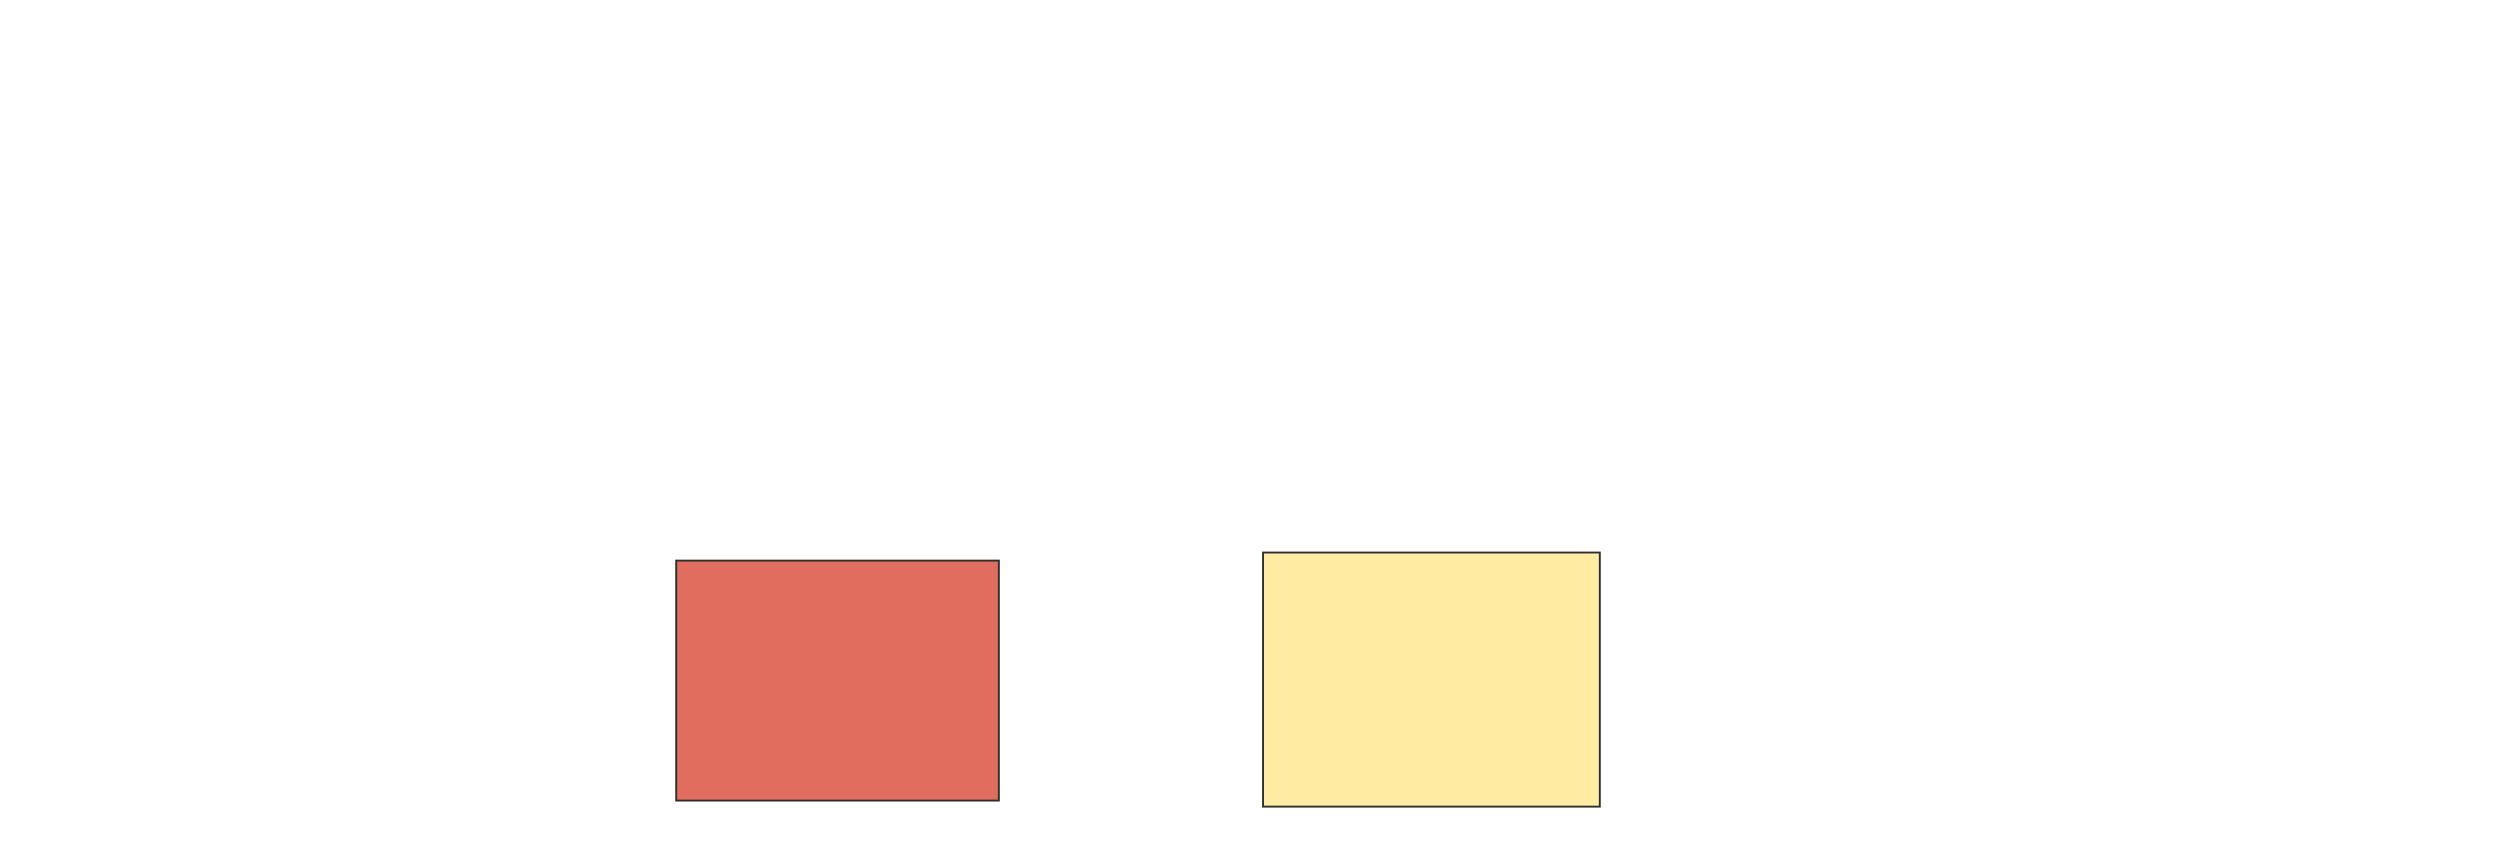
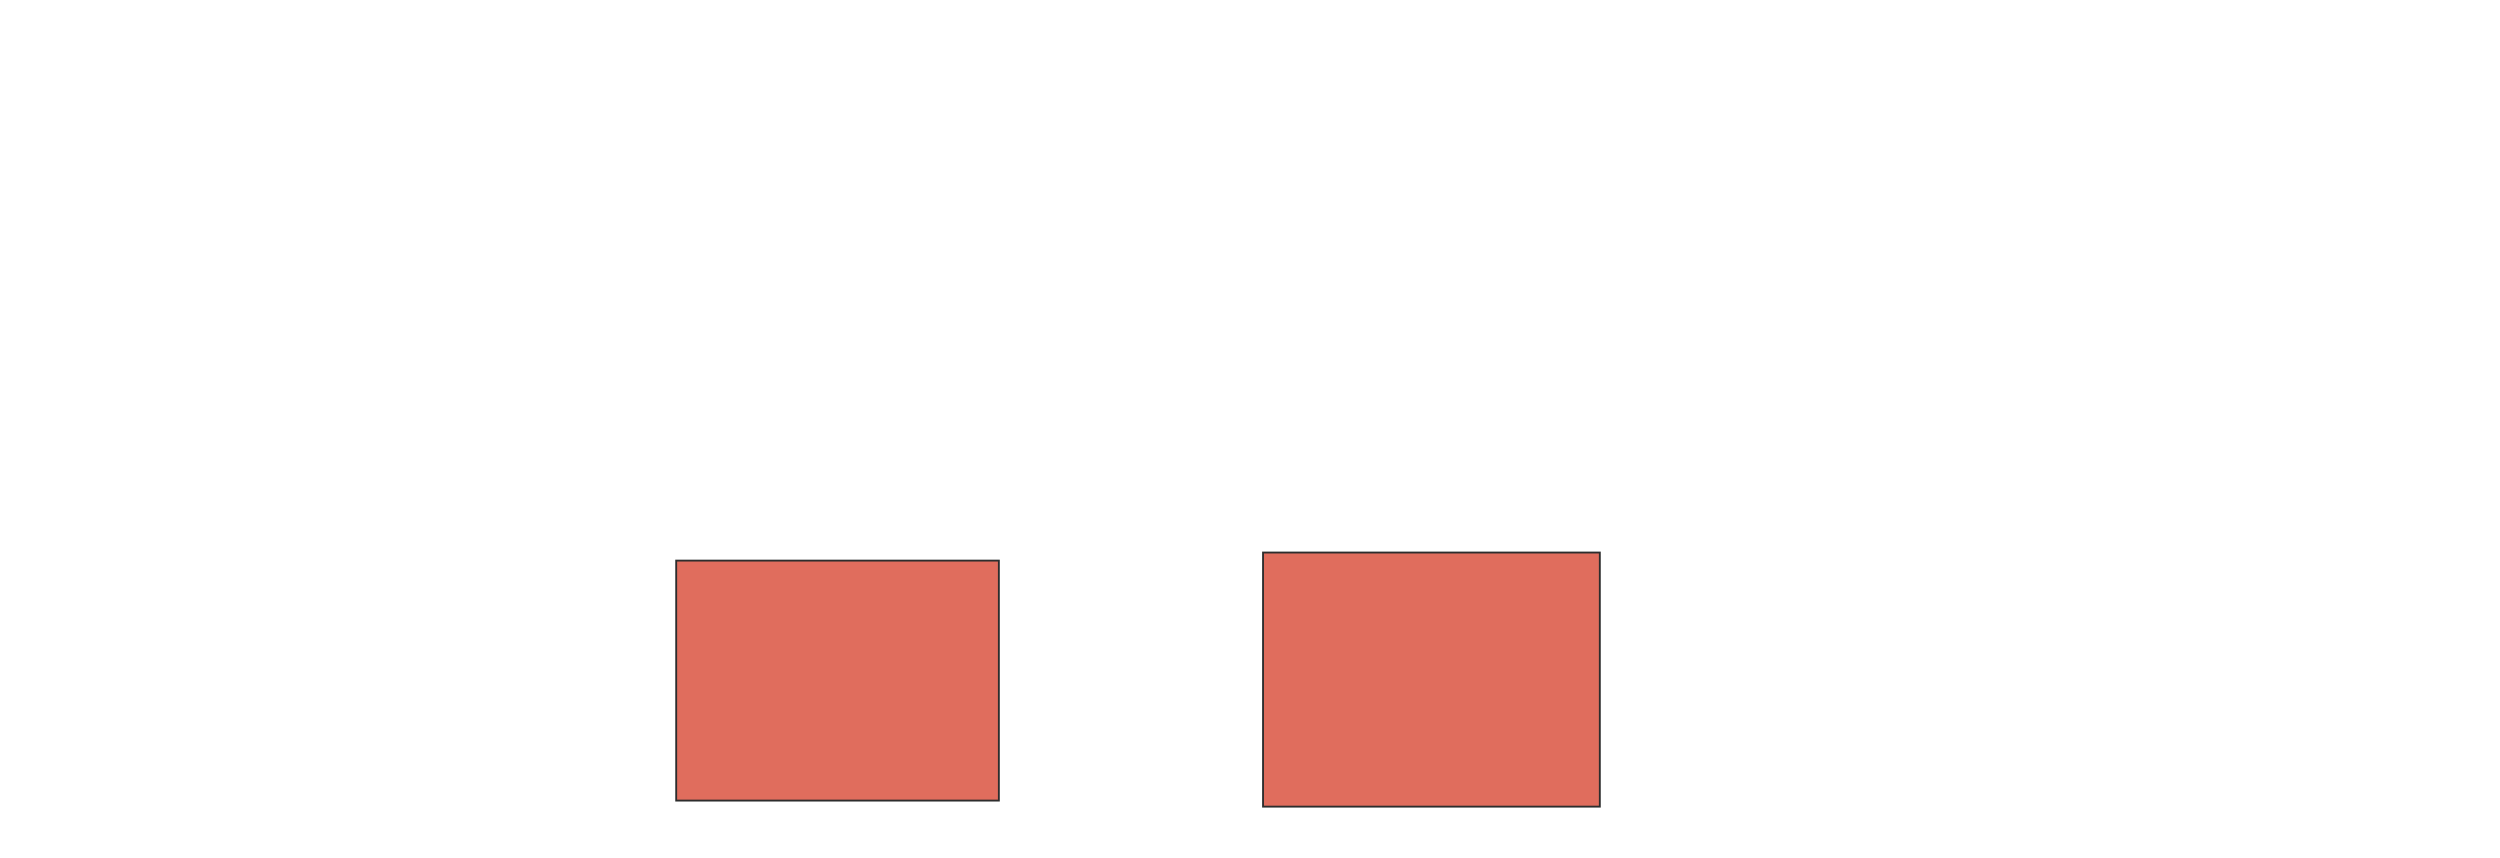
<svg xmlns="http://www.w3.org/2000/svg" width="1333" height="457">
  <g>
  </g>
  <g>
-     <rect id="aff76ce5a512438aa2e01c4fa5f6f128-ao-1" height="127.957" width="172.043" y="298.914" x="360.548" stroke="#2D2D2D" fill="#e06d5d" class="qshape" />
-     <rect id="aff76ce5a512438aa2e01c4fa5f6f128-ao-2" height="135.484" width="179.57" y="294.613" x="673.452" stroke="#2D2D2D" fill="#FFEBA2" />
+     <g id="aff76ce5a512438aa2e01c4fa5f6f128-ao-1" class="qshape">
+       <rect fill="#e06d5d" stroke="#2D2D2D" x="360.548" y="298.914" width="172.043" height="127.957" class="qshape" />
+       <rect fill="#e06d5d" stroke="#2D2D2D" x="673.452" y="294.613" width="179.57" height="135.484" class="qshape" />
+     </g>
  </g>
</svg>
